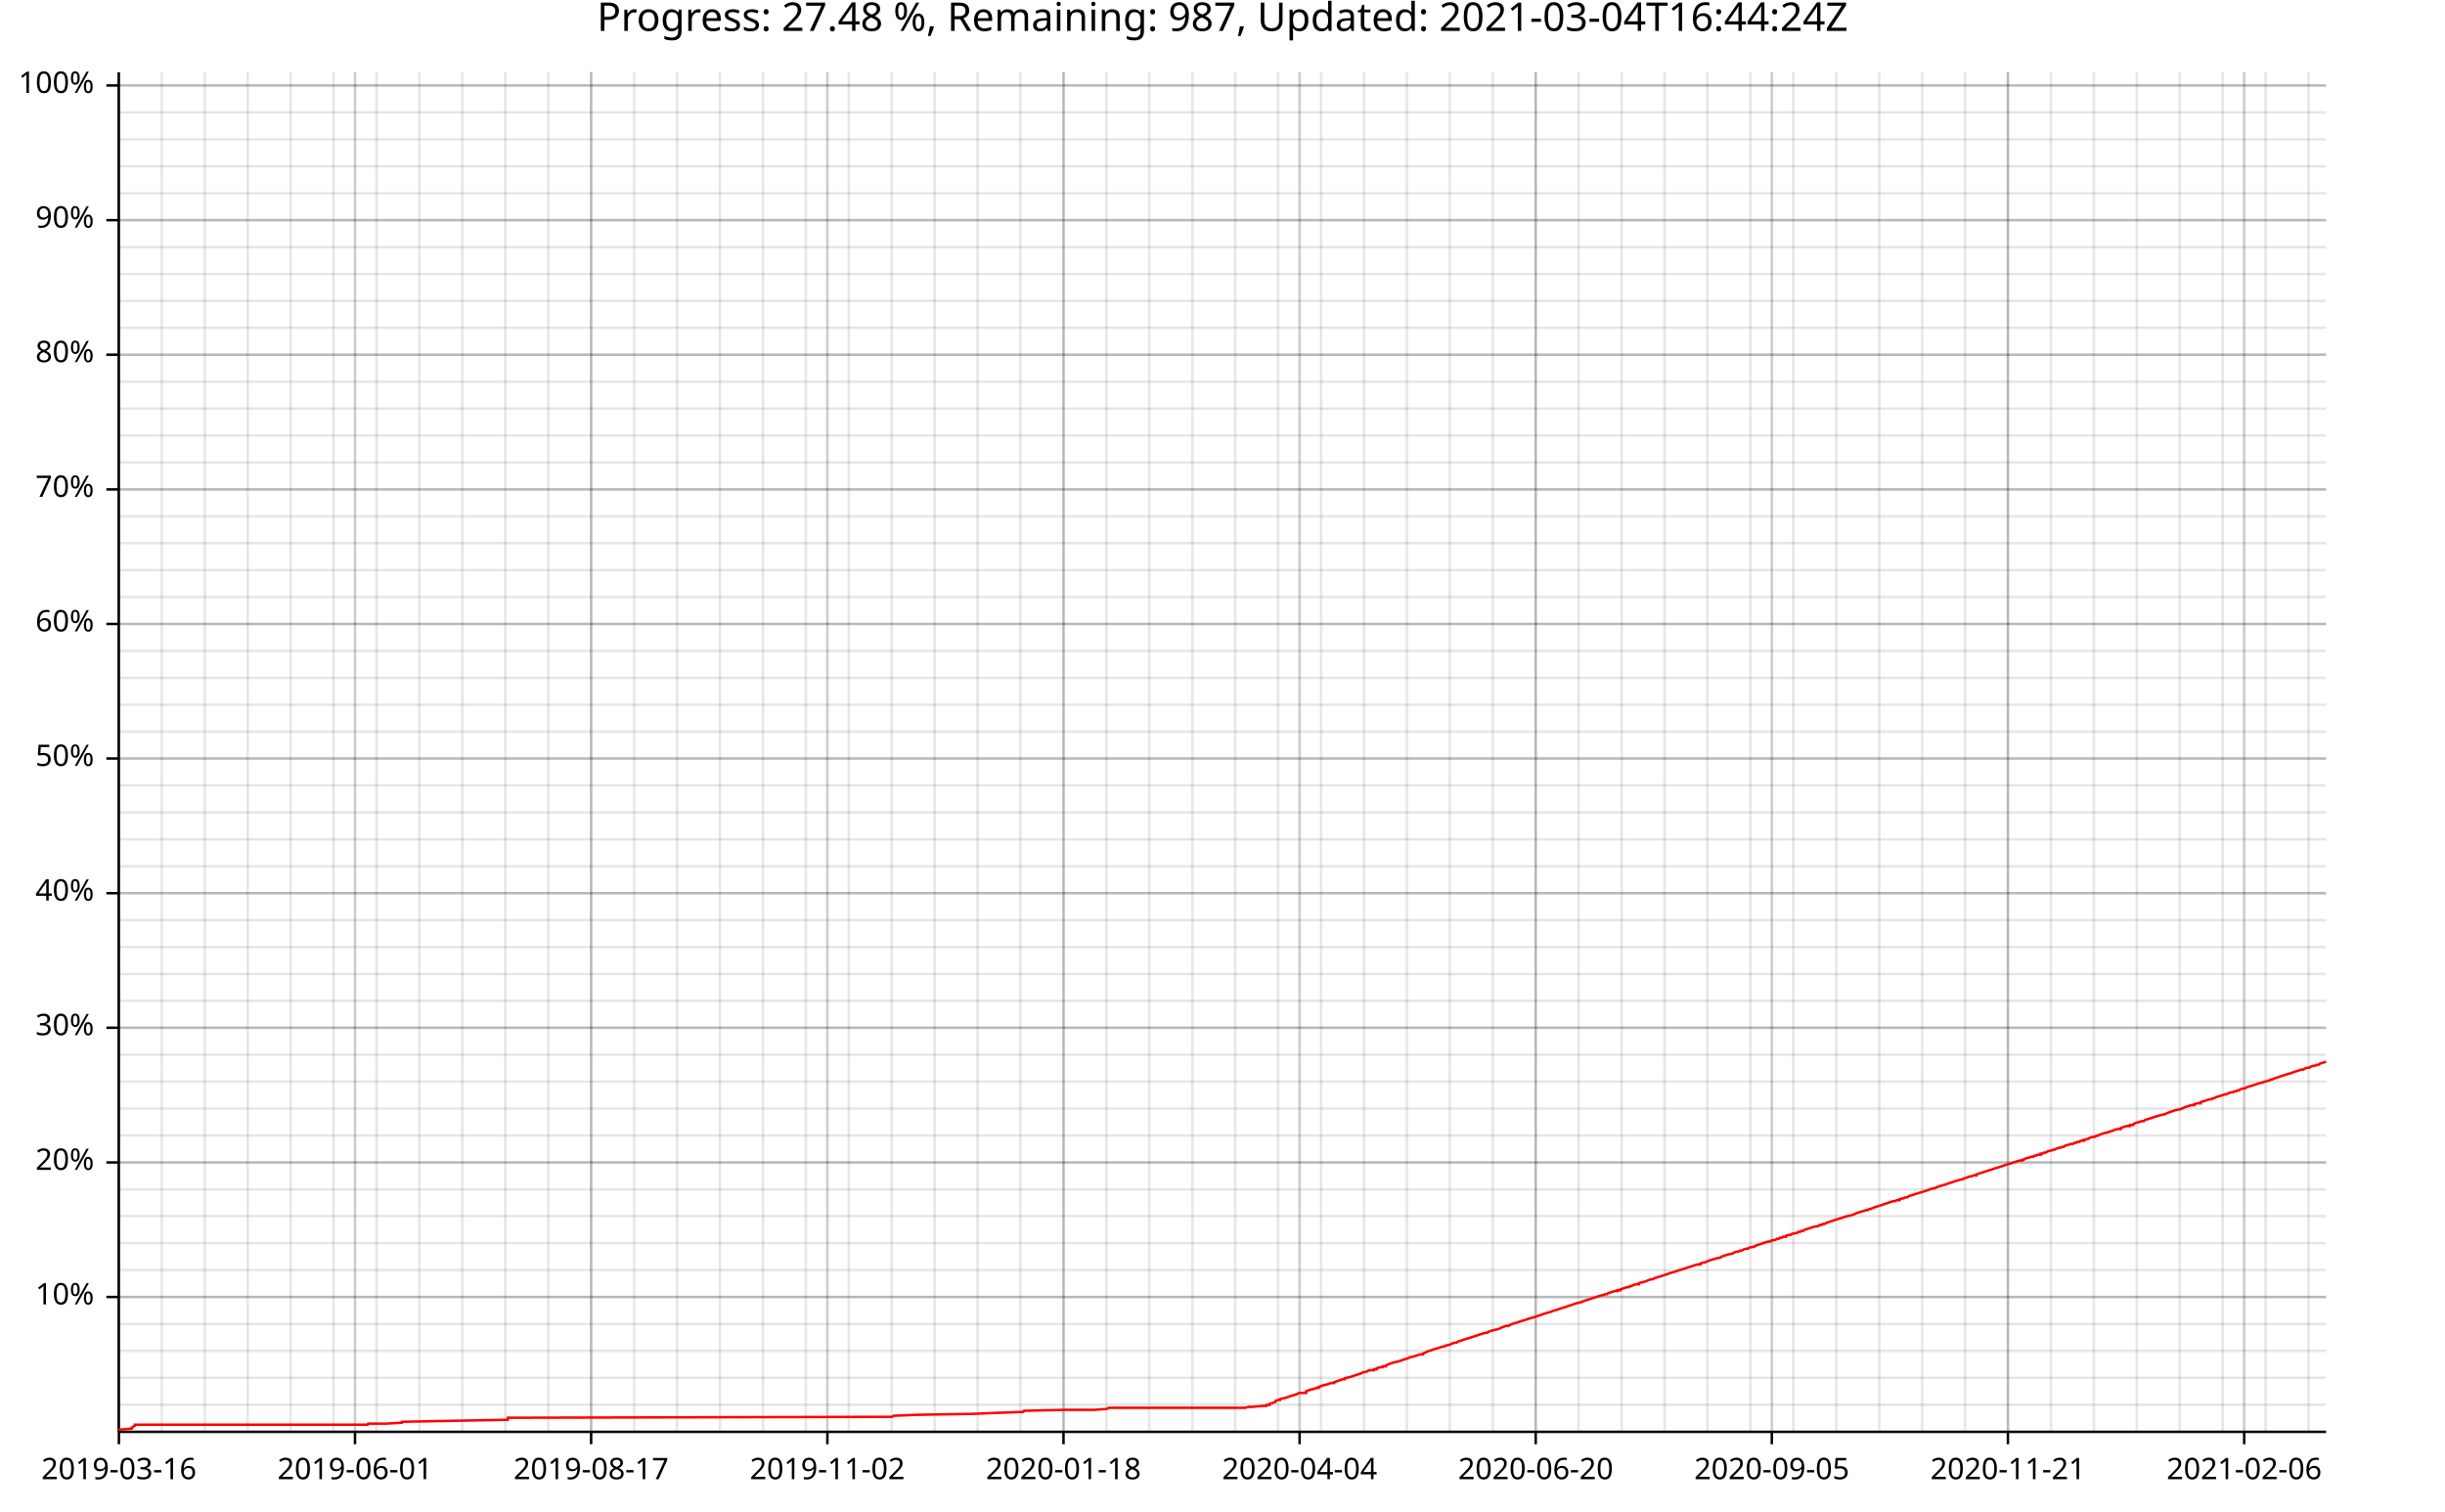
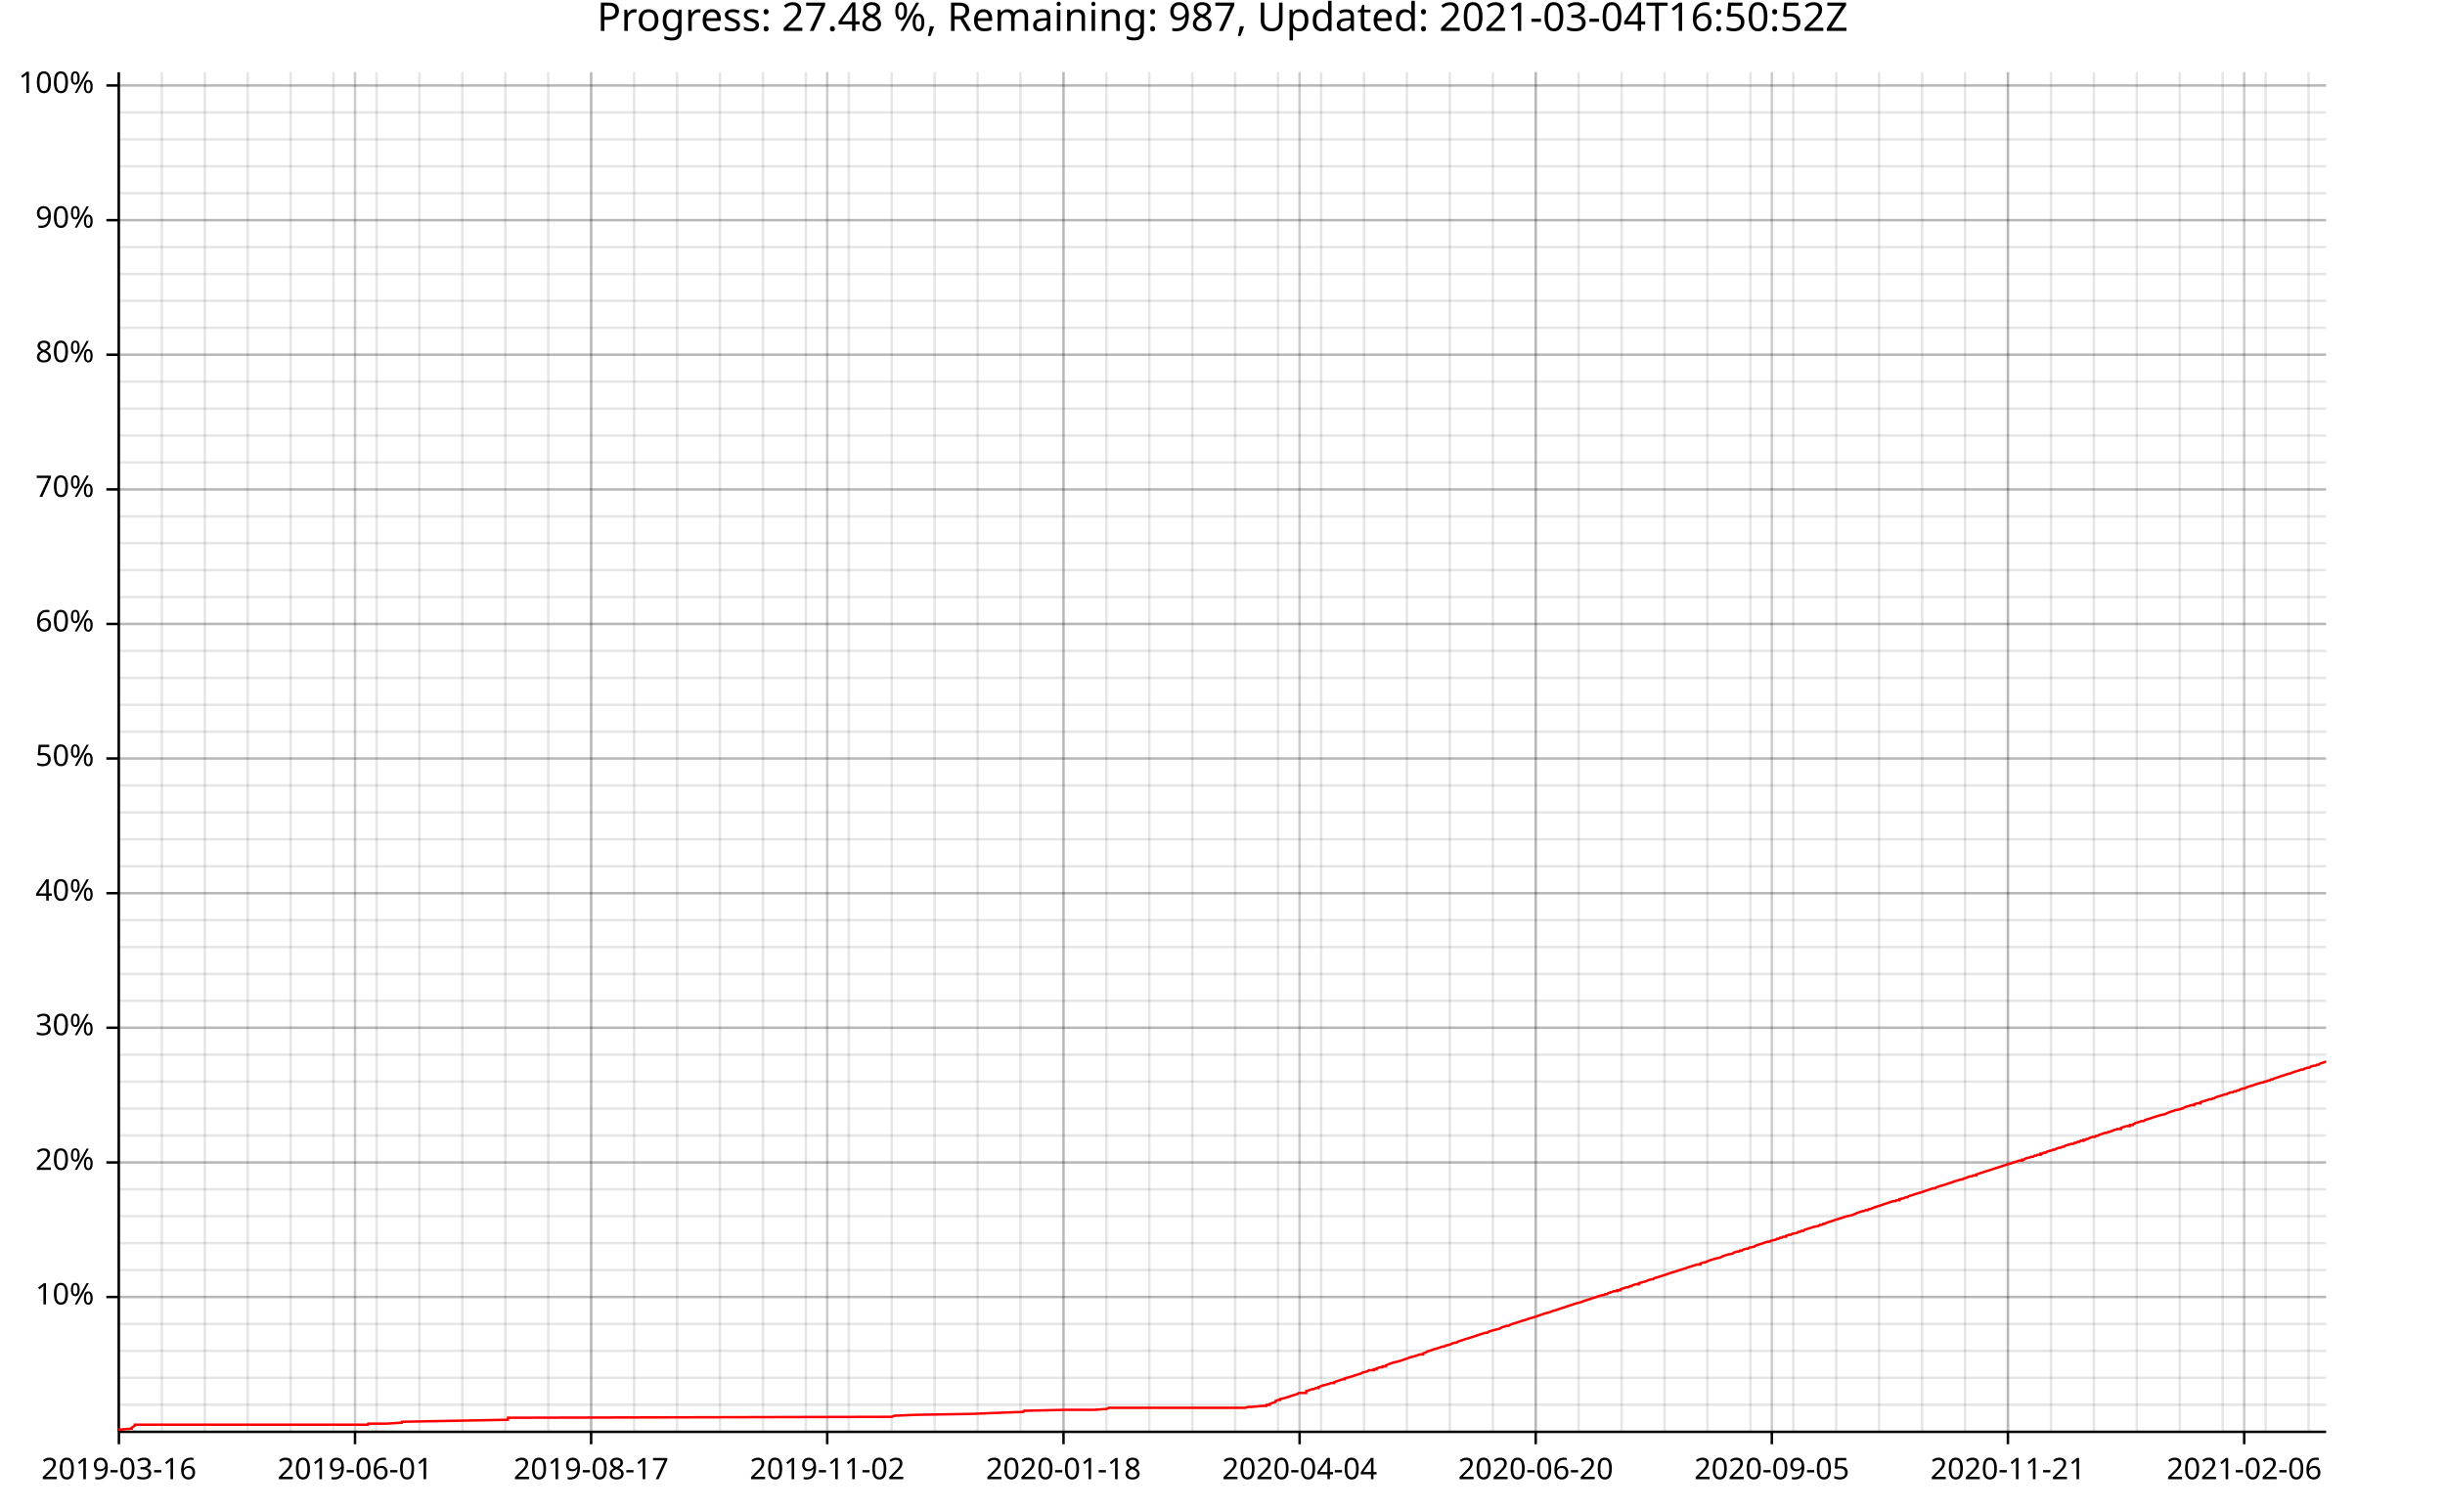
<svg xmlns="http://www.w3.org/2000/svg" width="987" height="610" viewBox="0 0 15792 9760">
  <text x="7896" y="5" dy="0.76em" text-anchor="middle" font-family="sans-serif" font-size="256" opacity="1" fill="#000000">
- Progress: 27.48 %, Remaining: 987, Updated: 2021-03-04T16:44:24Z
+ Progress: 27.48 %, Remaining: 987, Updated: 2021-03-04T16:50:52Z
</text>
  <line opacity="0.1" stroke="#000000" stroke-width="16" x1="768" y1="9247" x2="768" y2="466" />
  <line opacity="0.1" stroke="#000000" stroke-width="16" x1="1045" y1="9247" x2="1045" y2="466" />
  <line opacity="0.1" stroke="#000000" stroke-width="16" x1="1323" y1="9247" x2="1323" y2="466" />
  <line opacity="0.1" stroke="#000000" stroke-width="16" x1="1600" y1="9247" x2="1600" y2="466" />
  <line opacity="0.1" stroke="#000000" stroke-width="16" x1="1877" y1="9247" x2="1877" y2="466" />
  <line opacity="0.1" stroke="#000000" stroke-width="16" x1="2154" y1="9247" x2="2154" y2="466" />
  <line opacity="0.1" stroke="#000000" stroke-width="16" x1="2432" y1="9247" x2="2432" y2="466" />
  <line opacity="0.1" stroke="#000000" stroke-width="16" x1="2709" y1="9247" x2="2709" y2="466" />
  <line opacity="0.1" stroke="#000000" stroke-width="16" x1="2986" y1="9247" x2="2986" y2="466" />
  <line opacity="0.1" stroke="#000000" stroke-width="16" x1="3264" y1="9247" x2="3264" y2="466" />
  <line opacity="0.1" stroke="#000000" stroke-width="16" x1="3541" y1="9247" x2="3541" y2="466" />
  <line opacity="0.1" stroke="#000000" stroke-width="16" x1="3818" y1="9247" x2="3818" y2="466" />
  <line opacity="0.1" stroke="#000000" stroke-width="16" x1="4096" y1="9247" x2="4096" y2="466" />
  <line opacity="0.1" stroke="#000000" stroke-width="16" x1="4373" y1="9247" x2="4373" y2="466" />
  <line opacity="0.1" stroke="#000000" stroke-width="16" x1="4650" y1="9247" x2="4650" y2="466" />
  <line opacity="0.1" stroke="#000000" stroke-width="16" x1="4928" y1="9247" x2="4928" y2="466" />
  <line opacity="0.1" stroke="#000000" stroke-width="16" x1="5205" y1="9247" x2="5205" y2="466" />
  <line opacity="0.1" stroke="#000000" stroke-width="16" x1="5482" y1="9247" x2="5482" y2="466" />
  <line opacity="0.1" stroke="#000000" stroke-width="16" x1="5759" y1="9247" x2="5759" y2="466" />
  <line opacity="0.1" stroke="#000000" stroke-width="16" x1="6037" y1="9247" x2="6037" y2="466" />
  <line opacity="0.1" stroke="#000000" stroke-width="16" x1="6314" y1="9247" x2="6314" y2="466" />
  <line opacity="0.1" stroke="#000000" stroke-width="16" x1="6591" y1="9247" x2="6591" y2="466" />
  <line opacity="0.1" stroke="#000000" stroke-width="16" x1="6869" y1="9247" x2="6869" y2="466" />
  <line opacity="0.1" stroke="#000000" stroke-width="16" x1="7146" y1="9247" x2="7146" y2="466" />
  <line opacity="0.1" stroke="#000000" stroke-width="16" x1="7423" y1="9247" x2="7423" y2="466" />
  <line opacity="0.1" stroke="#000000" stroke-width="16" x1="7701" y1="9247" x2="7701" y2="466" />
  <line opacity="0.1" stroke="#000000" stroke-width="16" x1="7978" y1="9247" x2="7978" y2="466" />
  <line opacity="0.1" stroke="#000000" stroke-width="16" x1="8255" y1="9247" x2="8255" y2="466" />
  <line opacity="0.1" stroke="#000000" stroke-width="16" x1="8533" y1="9247" x2="8533" y2="466" />
  <line opacity="0.1" stroke="#000000" stroke-width="16" x1="8810" y1="9247" x2="8810" y2="466" />
  <line opacity="0.1" stroke="#000000" stroke-width="16" x1="9087" y1="9247" x2="9087" y2="466" />
  <line opacity="0.1" stroke="#000000" stroke-width="16" x1="9364" y1="9247" x2="9364" y2="466" />
  <line opacity="0.1" stroke="#000000" stroke-width="16" x1="9642" y1="9247" x2="9642" y2="466" />
  <line opacity="0.1" stroke="#000000" stroke-width="16" x1="9919" y1="9247" x2="9919" y2="466" />
  <line opacity="0.1" stroke="#000000" stroke-width="16" x1="10196" y1="9247" x2="10196" y2="466" />
  <line opacity="0.1" stroke="#000000" stroke-width="16" x1="10474" y1="9247" x2="10474" y2="466" />
  <line opacity="0.1" stroke="#000000" stroke-width="16" x1="10751" y1="9247" x2="10751" y2="466" />
  <line opacity="0.1" stroke="#000000" stroke-width="16" x1="11028" y1="9247" x2="11028" y2="466" />
  <line opacity="0.1" stroke="#000000" stroke-width="16" x1="11306" y1="9247" x2="11306" y2="466" />
  <line opacity="0.1" stroke="#000000" stroke-width="16" x1="11583" y1="9247" x2="11583" y2="466" />
  <line opacity="0.1" stroke="#000000" stroke-width="16" x1="11860" y1="9247" x2="11860" y2="466" />
-   <line opacity="0.1" stroke="#000000" stroke-width="16" x1="12138" y1="9247" x2="12138" y2="466" />
+   <line opacity="0.1" stroke="#000000" stroke-width="16" x1="12137" y1="9247" x2="12137" y2="466" />
  <line opacity="0.1" stroke="#000000" stroke-width="16" x1="12415" y1="9247" x2="12415" y2="466" />
  <line opacity="0.1" stroke="#000000" stroke-width="16" x1="12692" y1="9247" x2="12692" y2="466" />
  <line opacity="0.1" stroke="#000000" stroke-width="16" x1="12969" y1="9247" x2="12969" y2="466" />
  <line opacity="0.1" stroke="#000000" stroke-width="16" x1="13247" y1="9247" x2="13247" y2="466" />
  <line opacity="0.1" stroke="#000000" stroke-width="16" x1="13524" y1="9247" x2="13524" y2="466" />
  <line opacity="0.1" stroke="#000000" stroke-width="16" x1="13801" y1="9247" x2="13801" y2="466" />
  <line opacity="0.1" stroke="#000000" stroke-width="16" x1="14079" y1="9247" x2="14079" y2="466" />
  <line opacity="0.1" stroke="#000000" stroke-width="16" x1="14356" y1="9247" x2="14356" y2="466" />
  <line opacity="0.1" stroke="#000000" stroke-width="16" x1="14633" y1="9247" x2="14633" y2="466" />
  <line opacity="0.1" stroke="#000000" stroke-width="16" x1="14911" y1="9247" x2="14911" y2="466" />
  <line opacity="0.1" stroke="#000000" stroke-width="16" x1="768" y1="9073" x2="15024" y2="9073" />
  <line opacity="0.1" stroke="#000000" stroke-width="16" x1="768" y1="8899" x2="15024" y2="8899" />
  <line opacity="0.1" stroke="#000000" stroke-width="16" x1="768" y1="8725" x2="15024" y2="8725" />
  <line opacity="0.1" stroke="#000000" stroke-width="16" x1="768" y1="8551" x2="15024" y2="8551" />
  <line opacity="0.1" stroke="#000000" stroke-width="16" x1="768" y1="8377" x2="15024" y2="8377" />
  <line opacity="0.1" stroke="#000000" stroke-width="16" x1="768" y1="8203" x2="15024" y2="8203" />
  <line opacity="0.1" stroke="#000000" stroke-width="16" x1="768" y1="8029" x2="15024" y2="8029" />
  <line opacity="0.1" stroke="#000000" stroke-width="16" x1="768" y1="7855" x2="15024" y2="7855" />
  <line opacity="0.1" stroke="#000000" stroke-width="16" x1="768" y1="7682" x2="15024" y2="7682" />
  <line opacity="0.1" stroke="#000000" stroke-width="16" x1="768" y1="7508" x2="15024" y2="7508" />
  <line opacity="0.1" stroke="#000000" stroke-width="16" x1="768" y1="7334" x2="15024" y2="7334" />
  <line opacity="0.1" stroke="#000000" stroke-width="16" x1="768" y1="7160" x2="15024" y2="7160" />
  <line opacity="0.1" stroke="#000000" stroke-width="16" x1="768" y1="6986" x2="15024" y2="6986" />
  <line opacity="0.1" stroke="#000000" stroke-width="16" x1="768" y1="6812" x2="15024" y2="6812" />
  <line opacity="0.1" stroke="#000000" stroke-width="16" x1="768" y1="6638" x2="15024" y2="6638" />
  <line opacity="0.1" stroke="#000000" stroke-width="16" x1="768" y1="6464" x2="15024" y2="6464" />
  <line opacity="0.1" stroke="#000000" stroke-width="16" x1="768" y1="6291" x2="15024" y2="6291" />
  <line opacity="0.1" stroke="#000000" stroke-width="16" x1="768" y1="6117" x2="15024" y2="6117" />
  <line opacity="0.1" stroke="#000000" stroke-width="16" x1="768" y1="5943" x2="15024" y2="5943" />
  <line opacity="0.1" stroke="#000000" stroke-width="16" x1="768" y1="5769" x2="15024" y2="5769" />
  <line opacity="0.1" stroke="#000000" stroke-width="16" x1="768" y1="5595" x2="15024" y2="5595" />
  <line opacity="0.1" stroke="#000000" stroke-width="16" x1="768" y1="5421" x2="15024" y2="5421" />
  <line opacity="0.1" stroke="#000000" stroke-width="16" x1="768" y1="5247" x2="15024" y2="5247" />
  <line opacity="0.1" stroke="#000000" stroke-width="16" x1="768" y1="5073" x2="15024" y2="5073" />
  <line opacity="0.1" stroke="#000000" stroke-width="16" x1="768" y1="4899" x2="15024" y2="4899" />
  <line opacity="0.1" stroke="#000000" stroke-width="16" x1="768" y1="4726" x2="15024" y2="4726" />
  <line opacity="0.1" stroke="#000000" stroke-width="16" x1="768" y1="4552" x2="15024" y2="4552" />
  <line opacity="0.1" stroke="#000000" stroke-width="16" x1="768" y1="4378" x2="15024" y2="4378" />
  <line opacity="0.1" stroke="#000000" stroke-width="16" x1="768" y1="4204" x2="15024" y2="4204" />
  <line opacity="0.1" stroke="#000000" stroke-width="16" x1="768" y1="4030" x2="15024" y2="4030" />
  <line opacity="0.1" stroke="#000000" stroke-width="16" x1="768" y1="3856" x2="15024" y2="3856" />
  <line opacity="0.1" stroke="#000000" stroke-width="16" x1="768" y1="3682" x2="15024" y2="3682" />
  <line opacity="0.1" stroke="#000000" stroke-width="16" x1="768" y1="3508" x2="15024" y2="3508" />
  <line opacity="0.1" stroke="#000000" stroke-width="16" x1="768" y1="3335" x2="15024" y2="3335" />
  <line opacity="0.1" stroke="#000000" stroke-width="16" x1="768" y1="3161" x2="15024" y2="3161" />
  <line opacity="0.1" stroke="#000000" stroke-width="16" x1="768" y1="2987" x2="15024" y2="2987" />
  <line opacity="0.1" stroke="#000000" stroke-width="16" x1="768" y1="2813" x2="15024" y2="2813" />
  <line opacity="0.1" stroke="#000000" stroke-width="16" x1="768" y1="2639" x2="15024" y2="2639" />
  <line opacity="0.1" stroke="#000000" stroke-width="16" x1="768" y1="2465" x2="15024" y2="2465" />
  <line opacity="0.1" stroke="#000000" stroke-width="16" x1="768" y1="2291" x2="15024" y2="2291" />
  <line opacity="0.1" stroke="#000000" stroke-width="16" x1="768" y1="2117" x2="15024" y2="2117" />
  <line opacity="0.1" stroke="#000000" stroke-width="16" x1="768" y1="1943" x2="15024" y2="1943" />
  <line opacity="0.1" stroke="#000000" stroke-width="16" x1="768" y1="1770" x2="15024" y2="1770" />
  <line opacity="0.1" stroke="#000000" stroke-width="16" x1="768" y1="1596" x2="15024" y2="1596" />
  <line opacity="0.1" stroke="#000000" stroke-width="16" x1="768" y1="1422" x2="15024" y2="1422" />
  <line opacity="0.1" stroke="#000000" stroke-width="16" x1="768" y1="1248" x2="15024" y2="1248" />
  <line opacity="0.1" stroke="#000000" stroke-width="16" x1="768" y1="1074" x2="15024" y2="1074" />
  <line opacity="0.1" stroke="#000000" stroke-width="16" x1="768" y1="900" x2="15024" y2="900" />
  <line opacity="0.1" stroke="#000000" stroke-width="16" x1="768" y1="726" x2="15024" y2="726" />
  <line opacity="0.1" stroke="#000000" stroke-width="16" x1="768" y1="552" x2="15024" y2="552" />
  <line opacity="0.2" stroke="#000000" stroke-width="16" x1="768" y1="9247" x2="768" y2="466" />
  <line opacity="0.2" stroke="#000000" stroke-width="16" x1="2293" y1="9247" x2="2293" y2="466" />
  <line opacity="0.2" stroke="#000000" stroke-width="16" x1="3818" y1="9247" x2="3818" y2="466" />
-   <line opacity="0.2" stroke="#000000" stroke-width="16" x1="5344" y1="9247" x2="5344" y2="466" />
+   <line opacity="0.2" stroke="#000000" stroke-width="16" x1="5343" y1="9247" x2="5343" y2="466" />
  <line opacity="0.2" stroke="#000000" stroke-width="16" x1="6869" y1="9247" x2="6869" y2="466" />
  <line opacity="0.2" stroke="#000000" stroke-width="16" x1="8394" y1="9247" x2="8394" y2="466" />
  <line opacity="0.2" stroke="#000000" stroke-width="16" x1="9919" y1="9247" x2="9919" y2="466" />
  <line opacity="0.2" stroke="#000000" stroke-width="16" x1="11444" y1="9247" x2="11444" y2="466" />
  <line opacity="0.2" stroke="#000000" stroke-width="16" x1="12969" y1="9247" x2="12969" y2="466" />
  <line opacity="0.2" stroke="#000000" stroke-width="16" x1="14495" y1="9247" x2="14495" y2="466" />
  <line opacity="0.2" stroke="#000000" stroke-width="16" x1="768" y1="8377" x2="15024" y2="8377" />
  <line opacity="0.2" stroke="#000000" stroke-width="16" x1="768" y1="7508" x2="15024" y2="7508" />
  <line opacity="0.2" stroke="#000000" stroke-width="16" x1="768" y1="6638" x2="15024" y2="6638" />
  <line opacity="0.2" stroke="#000000" stroke-width="16" x1="768" y1="5769" x2="15024" y2="5769" />
  <line opacity="0.2" stroke="#000000" stroke-width="16" x1="768" y1="4899" x2="15024" y2="4899" />
  <line opacity="0.2" stroke="#000000" stroke-width="16" x1="768" y1="4030" x2="15024" y2="4030" />
  <line opacity="0.2" stroke="#000000" stroke-width="16" x1="768" y1="3161" x2="15024" y2="3161" />
  <line opacity="0.2" stroke="#000000" stroke-width="16" x1="768" y1="2291" x2="15024" y2="2291" />
  <line opacity="0.2" stroke="#000000" stroke-width="16" x1="768" y1="1422" x2="15024" y2="1422" />
  <line opacity="0.2" stroke="#000000" stroke-width="16" x1="768" y1="552" x2="15024" y2="552" />
  <polyline fill="none" opacity="1" stroke="#000000" stroke-width="16" points="767,467 767,9248 " />
  <text x="608" y="8377" dy="0.5ex" text-anchor="end" font-family="sans-serif" font-size="192" opacity="1" fill="#000000">
10%
</text>
  <polyline fill="none" opacity="1" stroke="#000000" stroke-width="16" points="687,8377 767,8377 " />
  <text x="608" y="7508" dy="0.5ex" text-anchor="end" font-family="sans-serif" font-size="192" opacity="1" fill="#000000">
20%
</text>
  <polyline fill="none" opacity="1" stroke="#000000" stroke-width="16" points="687,7508 767,7508 " />
  <text x="608" y="6638" dy="0.5ex" text-anchor="end" font-family="sans-serif" font-size="192" opacity="1" fill="#000000">
30%
</text>
  <polyline fill="none" opacity="1" stroke="#000000" stroke-width="16" points="687,6638 767,6638 " />
  <text x="608" y="5769" dy="0.5ex" text-anchor="end" font-family="sans-serif" font-size="192" opacity="1" fill="#000000">
40%
</text>
  <polyline fill="none" opacity="1" stroke="#000000" stroke-width="16" points="687,5769 767,5769 " />
  <text x="608" y="4899" dy="0.5ex" text-anchor="end" font-family="sans-serif" font-size="192" opacity="1" fill="#000000">
50%
</text>
  <polyline fill="none" opacity="1" stroke="#000000" stroke-width="16" points="687,4899 767,4899 " />
  <text x="608" y="4030" dy="0.5ex" text-anchor="end" font-family="sans-serif" font-size="192" opacity="1" fill="#000000">
60%
</text>
  <polyline fill="none" opacity="1" stroke="#000000" stroke-width="16" points="687,4030 767,4030 " />
  <text x="608" y="3161" dy="0.5ex" text-anchor="end" font-family="sans-serif" font-size="192" opacity="1" fill="#000000">
70%
</text>
  <polyline fill="none" opacity="1" stroke="#000000" stroke-width="16" points="687,3161 767,3161 " />
  <text x="608" y="2291" dy="0.5ex" text-anchor="end" font-family="sans-serif" font-size="192" opacity="1" fill="#000000">
80%
</text>
  <polyline fill="none" opacity="1" stroke="#000000" stroke-width="16" points="687,2291 767,2291 " />
  <text x="608" y="1422" dy="0.5ex" text-anchor="end" font-family="sans-serif" font-size="192" opacity="1" fill="#000000">
90%
</text>
  <polyline fill="none" opacity="1" stroke="#000000" stroke-width="16" points="687,1422 767,1422 " />
  <text x="608" y="552" dy="0.5ex" text-anchor="end" font-family="sans-serif" font-size="192" opacity="1" fill="#000000">
100%
</text>
  <polyline fill="none" opacity="1" stroke="#000000" stroke-width="16" points="687,552 767,552 " />
  <polyline fill="none" opacity="1" stroke="#000000" stroke-width="16" points="768,9248 15024,9248 " />
  <text x="768" y="9408" dy="0.76em" text-anchor="middle" font-family="sans-serif" font-size="192" opacity="1" fill="#000000">
2019-03-16
</text>
  <polyline fill="none" opacity="1" stroke="#000000" stroke-width="16" points="768,9248 768,9328 " />
  <text x="2293" y="9408" dy="0.76em" text-anchor="middle" font-family="sans-serif" font-size="192" opacity="1" fill="#000000">
2019-06-01
</text>
  <polyline fill="none" opacity="1" stroke="#000000" stroke-width="16" points="2293,9248 2293,9328 " />
  <text x="3818" y="9408" dy="0.76em" text-anchor="middle" font-family="sans-serif" font-size="192" opacity="1" fill="#000000">
2019-08-17
</text>
  <polyline fill="none" opacity="1" stroke="#000000" stroke-width="16" points="3818,9248 3818,9328 " />
-   <text x="5344" y="9408" dy="0.76em" text-anchor="middle" font-family="sans-serif" font-size="192" opacity="1" fill="#000000">
+   <text x="5343" y="9408" dy="0.76em" text-anchor="middle" font-family="sans-serif" font-size="192" opacity="1" fill="#000000">
2019-11-02
</text>
-   <polyline fill="none" opacity="1" stroke="#000000" stroke-width="16" points="5344,9248 5344,9328 " />
+   <polyline fill="none" opacity="1" stroke="#000000" stroke-width="16" points="5343,9248 5343,9328 " />
  <text x="6869" y="9408" dy="0.76em" text-anchor="middle" font-family="sans-serif" font-size="192" opacity="1" fill="#000000">
2020-01-18
</text>
  <polyline fill="none" opacity="1" stroke="#000000" stroke-width="16" points="6869,9248 6869,9328 " />
  <text x="8394" y="9408" dy="0.76em" text-anchor="middle" font-family="sans-serif" font-size="192" opacity="1" fill="#000000">
2020-04-04
</text>
  <polyline fill="none" opacity="1" stroke="#000000" stroke-width="16" points="8394,9248 8394,9328 " />
  <text x="9919" y="9408" dy="0.76em" text-anchor="middle" font-family="sans-serif" font-size="192" opacity="1" fill="#000000">
2020-06-20
</text>
  <polyline fill="none" opacity="1" stroke="#000000" stroke-width="16" points="9919,9248 9919,9328 " />
  <text x="11444" y="9408" dy="0.76em" text-anchor="middle" font-family="sans-serif" font-size="192" opacity="1" fill="#000000">
2020-09-05
</text>
  <polyline fill="none" opacity="1" stroke="#000000" stroke-width="16" points="11444,9248 11444,9328 " />
  <text x="12969" y="9408" dy="0.76em" text-anchor="middle" font-family="sans-serif" font-size="192" opacity="1" fill="#000000">
2020-11-21
</text>
  <polyline fill="none" opacity="1" stroke="#000000" stroke-width="16" points="12969,9248 12969,9328 " />
  <text x="14495" y="9408" dy="0.76em" text-anchor="middle" font-family="sans-serif" font-size="192" opacity="1" fill="#000000">
2021-02-06
</text>
  <polyline fill="none" opacity="1" stroke="#000000" stroke-width="16" points="14495,9248 14495,9328 " />
-   <polyline fill="none" opacity="1" stroke="#FF0000" stroke-width="16" points="768,9240 768,9240 768,9240 769,9234 773,9234 851,9227 851,9221 852,9215 852,9221 860,9215 871,9208 871,9202 2336,9202 2375,9202 2378,9195 2385,9195 2407,9195 2407,9195 2407,9195 2455,9195 2455,9195 2457,9195 2496,9195 2496,9195 2496,9195 2595,9189 2595,9189 2596,9183 2596,9176 2596,9183 3280,9170 3281,9163 3281,9157 3287,9157 3289,9157 5761,9151 5775,9144 5921,9138 5923,9138 6279,9132 6279,9132 6449,9125 6610,9119 6614,9112 6874,9106 7066,9106 7149,9100 7149,9100 7160,9093 8041,9093 8041,9093 8063,9087 8082,9087 8162,9080 8162,9080 8169,9080 8180,9080 8181,9074 8189,9074 8200,9074 8200,9068 8200,9068 8221,9061 8238,9055 8239,9048 8257,9042 8268,9042 8269,9036 8301,9029 8319,9023 8336,9017 8359,9010 8359,9010 8378,9004 8379,9004 8379,9004 8379,9004 8379,9004 8389,8997 8413,8997 8436,8997 8436,8997 8436,8997 8437,8991 8437,8985 8439,8985 8458,8978 8477,8972 8479,8972 8486,8972 8499,8965 8516,8965 8516,8959 8517,8959 8517,8959 8531,8953 8551,8946 8552,8946 8556,8946 8577,8940 8597,8933 8617,8933 8617,8927 8636,8921 8655,8914 8675,8908 8686,8908 8686,8902 8686,8902 8715,8895 8736,8889 8736,8889 8755,8882 8755,8882 8775,8876 8775,8876 8793,8870 8804,8863 8806,8863 8806,8863 8806,8863 8807,8863 8810,8863 8810,8863 8832,8857 8842,8850 8854,8850 8874,8850 8874,8844 8891,8844 8891,8844 8891,8838 8913,8831 8925,8831 8925,8831 8925,8831 8927,8831 8929,8831 8930,8825 8930,8825 8951,8825 8952,8819 8952,8819 8967,8812 8984,8806 9003,8799 9007,8799 9032,8793 9052,8787 9052,8787 9070,8780 9091,8774 9091,8774 9106,8767 9131,8761 9151,8755 9170,8748 9191,8748 9191,8748 9191,8742 9191,8742 9210,8735 9210,8735 9218,8729 9218,8729 9239,8723 9258,8716 9278,8710 9298,8704 9318,8697 9329,8697 9337,8691 9368,8684 9377,8678 9397,8672 9408,8672 9417,8665 9417,8665 9436,8659 9456,8652 9456,8652 9476,8646 9496,8640 9517,8633 9535,8627 9555,8620 9575,8614 9595,8608 9607,8608 9615,8601 9634,8595 9657,8589 9686,8582 9694,8576 9713,8569 9733,8563 9745,8563 9745,8563 9753,8557 9771,8550 9792,8544 9813,8537 9832,8531 9852,8525 9872,8518 9892,8512 9892,8512 9892,8512 9917,8505 9917,8505 9933,8499 9951,8493 9971,8486 9971,8486 9971,8486 9991,8480 9991,8480 10013,8474 10030,8467 10052,8461 10072,8454 10090,8448 10110,8442 10129,8435 10149,8429 10168,8422 10189,8416 10215,8410 10229,8403 10248,8397 10268,8391 10288,8384 10308,8378 10327,8371 10350,8365 10357,8365 10367,8359 10380,8359 10387,8352 10407,8346 10427,8339 10446,8339 10446,8333 10467,8333 10467,8327 10468,8327 10489,8320 10506,8314 10520,8314 10520,8314 10526,8307 10526,8307 10538,8307 10546,8301 10565,8295 10585,8295 10585,8288 10606,8282 10630,8276 10645,8269 10664,8263 10676,8263 10684,8256 10704,8250 10724,8244 10745,8237 10764,8231 10783,8224 10803,8218 10823,8212 10843,8205 10862,8199 10887,8192 10887,8192 10902,8186 10922,8180 10943,8173 10962,8167 10963,8167 10982,8167 10982,8161 11002,8154 11013,8154 11023,8148 11026,8148 11041,8141 11061,8135 11081,8129 11113,8122 11121,8116 11141,8109 11159,8103 11190,8097 11191,8097 11199,8090 11219,8084 11231,8084 11239,8077 11252,8077 11259,8071 11279,8065 11291,8065 11298,8058 11331,8052 11338,8046 11358,8039 11378,8033 11397,8026 11417,8020 11429,8020 11437,8014 11470,8007 11477,8001 11490,8001 11490,8001 11496,7994 11508,7994 11509,7994 11509,7994 11516,7988 11528,7988 11528,7988 11528,7988 11536,7988 11536,7982 11556,7975 11556,7975 11568,7975 11575,7969 11608,7963 11615,7956 11628,7956 11635,7950 11648,7950 11648,7950 11655,7943 11675,7937 11694,7931 11714,7924 11747,7918 11754,7911 11754,7911 11767,7911 11774,7905 11785,7905 11795,7899 11814,7892 11834,7886 11854,7879 11873,7873 11893,7867 11913,7860 11935,7854 11964,7848 11979,7841 11981,7841 11992,7835 11992,7835 12014,7828 12033,7822 12033,7822 12038,7822 12052,7816 12064,7816 12072,7809 12072,7809 12072,7809 12082,7809 12082,7809 12093,7803 12093,7803 12096,7803 12111,7796 12115,7796 12115,7796 12131,7790 12132,7790 12132,7790 12152,7784 12170,7777 12190,7771 12209,7764 12209,7764 12229,7758 12242,7758 12249,7752 12269,7752 12269,7745 12296,7739 12308,7733 12321,7733 12328,7726 12348,7720 12348,7720 12368,7713 12388,7707 12409,7701 12429,7694 12448,7688 12467,7681 12487,7675 12499,7675 12506,7669 12526,7662 12547,7656 12567,7650 12586,7643 12606,7637 12625,7630 12645,7624 12665,7618 12675,7618 12685,7611 12690,7611 12705,7605 12724,7598 12736,7598 12744,7592 12764,7592 12764,7586 12784,7579 12804,7573 12824,7566 12844,7560 12863,7554 12883,7547 12903,7541 12923,7535 12942,7528 12962,7522 12962,7522 12983,7515 12987,7515 12987,7515 13002,7509 13022,7503 13041,7496 13061,7496 13062,7490 13072,7490 13081,7483 13081,7483 13102,7477 13106,7477 13106,7477 13121,7471 13131,7471 13133,7471 13140,7464 13141,7464 13141,7464 13152,7464 13152,7464 13160,7458 13180,7458 13180,7451 13193,7451 13200,7445 13213,7445 13220,7439 13240,7432 13243,7432 13243,7432 13243,7432 13244,7432 13244,7432 13249,7432 13259,7426 13262,7426 13270,7426 13279,7420 13299,7413 13299,7413 13309,7413 13319,7407 13329,7407 13330,7407 13338,7400 13358,7394 13378,7388 13391,7388 13391,7388 13399,7381 13401,7381 13411,7381 13411,7381 13418,7375 13429,7375 13431,7375 13438,7368 13438,7368 13448,7368 13449,7368 13449,7368 13449,7368 13449,7368 13458,7368 13458,7362 13458,7362 13467,7362 13470,7362 13470,7362 13471,7362 13477,7356 13477,7356 13488,7356 13497,7349 13497,7349 13517,7343 13518,7343 13524,7343 13529,7343 13529,7343 13529,7343 13529,7343 13530,7343 13530,7343 13530,7343 13530,7343 13530,7343 13530,7343 13531,7343 13531,7343 13531,7343 13538,7336 13540,7336 13540,7336 13545,7336 13545,7336 13545,7336 13545,7336 13545,7336 13545,7336 13546,7336 13550,7336 13557,7330 13576,7324 13596,7317 13606,7317 13617,7311 13624,7311 13637,7305 13637,7305 13638,7305 13638,7305 13638,7305 13638,7305 13639,7305 13641,7305 13656,7298 13679,7292 13679,7292 13698,7292 13699,7292 13699,7285 13699,7285 13716,7279 13736,7273 13757,7273 13757,7273 13757,7266 13777,7266 13780,7260 13782,7260 13794,7253 13816,7247 13834,7241 13846,7241 13846,7241 13846,7241 13846,7241 13854,7234 13873,7228 13893,7222 13913,7215 13933,7209 13956,7202 13985,7196 13996,7190 13996,7190 13997,7190 14013,7183 14032,7177 14052,7170 14084,7164 14095,7158 14097,7158 14101,7158 14112,7151 14112,7151 14132,7145 14152,7138 14172,7138 14172,7132 14192,7126 14213,7126 14213,7119 14231,7113 14251,7107 14271,7100 14271,7100 14271,7100 14283,7100 14284,7100 14291,7094 14300,7094 14301,7094 14311,7087 14330,7081 14351,7075 14371,7068 14381,7068 14381,7068 14381,7068 14381,7068 14381,7068 14381,7068 14390,7062 14410,7055 14421,7055 14422,7055 14430,7049 14430,7049 14442,7049 14449,7043 14461,7043 14461,7043 14469,7036 14489,7030 14501,7030 14509,7023 14528,7017 14548,7011 14549,7011 14568,7004 14588,6998 14609,6992 14609,6992 14610,6992 14612,6992 14612,6992 14612,6992 14612,6992 14612,6992 14614,6992 14630,6985 14633,6985 14634,6985 14638,6985 14638,6985 14649,6979 14650,6979 14650,6979 14660,6979 14667,6972 14677,6972 14687,6966 14688,6966 14706,6960 14708,6960 14708,6960 14726,6953 14746,6947 14766,6940 14786,6934 14790,6934 14805,6928 14826,6921 14845,6915 14865,6908 14878,6908 14885,6902 14905,6896 14917,6896 14917,6896 14925,6889 14944,6883 14956,6883 14964,6877 14977,6877 14983,6870 15004,6864 15024,6857 " />
+   <polyline fill="none" opacity="1" stroke="#FF0000" stroke-width="16" points="768,9240 768,9240 768,9240 769,9234 773,9234 851,9227 851,9221 852,9215 852,9221 860,9215 871,9208 871,9202 2336,9202 2375,9202 2378,9195 2385,9195 2407,9195 2407,9195 2407,9195 2455,9195 2455,9195 2457,9195 2496,9195 2496,9195 2496,9195 2595,9189 2595,9189 2596,9183 2596,9176 2596,9183 3280,9170 3281,9163 3281,9157 3287,9157 3289,9157 5761,9151 5775,9144 5921,9138 5923,9138 6279,9132 6279,9132 6449,9125 6610,9119 6614,9112 6874,9106 7065,9106 7149,9100 7149,9100 7160,9093 8041,9093 8041,9093 8063,9087 8082,9087 8161,9080 8162,9080 8169,9080 8180,9080 8181,9074 8189,9074 8200,9074 8200,9068 8200,9068 8220,9061 8238,9055 8239,9048 8257,9042 8268,9042 8269,9036 8300,9029 8319,9023 8336,9017 8359,9010 8359,9010 8378,9004 8379,9004 8379,9004 8379,9004 8379,9004 8389,8997 8413,8997 8436,8997 8436,8997 8436,8997 8437,8991 8437,8985 8439,8985 8458,8978 8477,8972 8479,8972 8486,8972 8499,8965 8516,8965 8516,8959 8517,8959 8517,8959 8531,8953 8551,8946 8552,8946 8556,8946 8577,8940 8597,8933 8617,8933 8617,8927 8636,8921 8655,8914 8675,8908 8686,8908 8686,8902 8686,8902 8715,8895 8735,8889 8736,8889 8755,8882 8755,8882 8775,8876 8775,8876 8793,8870 8804,8863 8806,8863 8806,8863 8806,8863 8807,8863 8810,8863 8810,8863 8832,8857 8842,8850 8854,8850 8874,8850 8874,8844 8891,8844 8891,8844 8891,8838 8913,8831 8925,8831 8925,8831 8925,8831 8927,8831 8929,8831 8930,8825 8930,8825 8951,8825 8951,8819 8951,8819 8967,8812 8984,8806 9003,8799 9007,8799 9032,8793 9052,8787 9052,8787 9070,8780 9091,8774 9091,8774 9106,8767 9131,8761 9151,8755 9170,8748 9191,8748 9191,8748 9191,8742 9191,8742 9210,8735 9210,8735 9218,8729 9218,8729 9239,8723 9258,8716 9278,8710 9298,8704 9318,8697 9329,8697 9337,8691 9368,8684 9377,8678 9397,8672 9408,8672 9416,8665 9417,8665 9436,8659 9456,8652 9456,8652 9476,8646 9496,8640 9517,8633 9535,8627 9555,8620 9575,8614 9595,8608 9607,8608 9615,8601 9634,8595 9657,8589 9686,8582 9694,8576 9713,8569 9733,8563 9745,8563 9745,8563 9753,8557 9771,8550 9792,8544 9813,8537 9832,8531 9852,8525 9872,8518 9892,8512 9892,8512 9892,8512 9917,8505 9917,8505 9933,8499 9951,8493 9971,8486 9971,8486 9971,8486 9991,8480 9991,8480 10013,8474 10030,8467 10052,8461 10072,8454 10090,8448 10110,8442 10129,8435 10149,8429 10168,8422 10189,8416 10214,8410 10229,8403 10248,8397 10268,8391 10288,8384 10308,8378 10327,8371 10350,8365 10357,8365 10367,8359 10380,8359 10387,8352 10407,8346 10427,8339 10446,8339 10446,8333 10467,8333 10467,8327 10467,8327 10488,8320 10506,8314 10520,8314 10520,8314 10526,8307 10526,8307 10538,8307 10545,8301 10565,8295 10585,8295 10585,8288 10606,8282 10630,8276 10645,8269 10664,8263 10676,8263 10684,8256 10704,8250 10724,8244 10745,8237 10764,8231 10783,8224 10803,8218 10823,8212 10843,8205 10862,8199 10887,8192 10887,8192 10901,8186 10922,8180 10943,8173 10962,8167 10963,8167 10982,8167 10982,8161 11002,8154 11013,8154 11023,8148 11026,8148 11041,8141 11061,8135 11081,8129 11113,8122 11121,8116 11141,8109 11159,8103 11190,8097 11191,8097 11199,8090 11219,8084 11231,8084 11239,8077 11252,8077 11259,8071 11279,8065 11291,8065 11298,8058 11330,8052 11338,8046 11358,8039 11378,8033 11397,8026 11417,8020 11429,8020 11437,8014 11469,8007 11477,8001 11489,8001 11489,8001 11496,7994 11508,7994 11509,7994 11509,7994 11516,7988 11528,7988 11528,7988 11528,7988 11536,7988 11536,7982 11556,7975 11556,7975 11568,7975 11575,7969 11608,7963 11615,7956 11628,7956 11635,7950 11648,7950 11648,7950 11655,7943 11674,7937 11694,7931 11714,7924 11747,7918 11754,7911 11754,7911 11767,7911 11774,7905 11785,7905 11795,7899 11814,7892 11834,7886 11854,7879 11873,7873 11893,7867 11913,7860 11935,7854 11964,7848 11979,7841 11981,7841 11992,7835 11992,7835 12013,7828 12032,7822 12033,7822 12038,7822 12051,7816 12064,7816 12072,7809 12072,7809 12072,7809 12082,7809 12082,7809 12093,7803 12093,7803 12096,7803 12111,7796 12115,7796 12115,7796 12131,7790 12132,7790 12132,7790 12152,7784 12170,7777 12190,7771 12209,7764 12209,7764 12229,7758 12242,7758 12249,7752 12269,7752 12269,7745 12296,7739 12308,7733 12321,7733 12328,7726 12348,7720 12348,7720 12368,7713 12388,7707 12409,7701 12429,7694 12448,7688 12467,7681 12487,7675 12499,7675 12506,7669 12526,7662 12547,7656 12567,7650 12586,7643 12606,7637 12625,7630 12645,7624 12665,7618 12675,7618 12685,7611 12690,7611 12705,7605 12724,7598 12736,7598 12744,7592 12764,7592 12764,7586 12784,7579 12804,7573 12824,7566 12844,7560 12863,7554 12883,7547 12903,7541 12922,7535 12942,7528 12962,7522 12962,7522 12983,7515 12987,7515 12987,7515 13002,7509 13022,7503 13041,7496 13061,7496 13061,7490 13072,7490 13081,7483 13081,7483 13102,7477 13106,7477 13106,7477 13121,7471 13131,7471 13133,7471 13140,7464 13140,7464 13141,7464 13152,7464 13152,7464 13160,7458 13180,7458 13180,7451 13192,7451 13200,7445 13213,7445 13220,7439 13240,7432 13243,7432 13243,7432 13243,7432 13244,7432 13244,7432 13249,7432 13259,7426 13262,7426 13270,7426 13279,7420 13299,7413 13299,7413 13309,7413 13319,7407 13329,7407 13330,7407 13338,7400 13358,7394 13378,7388 13391,7388 13391,7388 13399,7381 13401,7381 13411,7381 13411,7381 13418,7375 13429,7375 13430,7375 13437,7368 13438,7368 13448,7368 13448,7368 13448,7368 13449,7368 13449,7368 13457,7368 13457,7362 13458,7362 13467,7362 13470,7362 13470,7362 13471,7362 13477,7356 13477,7356 13487,7356 13497,7349 13497,7349 13517,7343 13518,7343 13524,7343 13529,7343 13529,7343 13529,7343 13529,7343 13530,7343 13530,7343 13530,7343 13530,7343 13530,7343 13530,7343 13531,7343 13531,7343 13531,7343 13538,7336 13540,7336 13540,7336 13545,7336 13545,7336 13545,7336 13545,7336 13545,7336 13545,7336 13546,7336 13550,7336 13557,7330 13576,7324 13596,7317 13606,7317 13617,7311 13624,7311 13637,7305 13637,7305 13638,7305 13638,7305 13638,7305 13638,7305 13639,7305 13641,7305 13656,7298 13679,7292 13679,7292 13698,7292 13699,7292 13699,7285 13699,7285 13716,7279 13736,7273 13757,7273 13757,7273 13757,7266 13777,7266 13780,7260 13782,7260 13794,7253 13816,7247 13833,7241 13846,7241 13846,7241 13846,7241 13846,7241 13854,7234 13873,7228 13893,7222 13913,7215 13933,7209 13956,7202 13985,7196 13996,7190 13996,7190 13997,7190 14012,7183 14032,7177 14052,7170 14084,7164 14095,7158 14097,7158 14101,7158 14111,7151 14112,7151 14132,7145 14152,7138 14172,7138 14172,7132 14192,7126 14212,7126 14212,7119 14231,7113 14251,7107 14271,7100 14271,7100 14271,7100 14283,7100 14284,7100 14291,7094 14300,7094 14301,7094 14311,7087 14330,7081 14351,7075 14371,7068 14381,7068 14381,7068 14381,7068 14381,7068 14381,7068 14381,7068 14390,7062 14410,7055 14421,7055 14422,7055 14429,7049 14430,7049 14442,7049 14449,7043 14461,7043 14461,7043 14469,7036 14489,7030 14500,7030 14509,7023 14528,7017 14548,7011 14549,7011 14568,7004 14588,6998 14609,6992 14609,6992 14610,6992 14612,6992 14612,6992 14612,6992 14612,6992 14612,6992 14614,6992 14630,6985 14633,6985 14634,6985 14638,6985 14638,6985 14649,6979 14650,6979 14650,6979 14660,6979 14667,6972 14677,6972 14687,6966 14688,6966 14706,6960 14708,6960 14708,6960 14726,6953 14746,6947 14766,6940 14785,6934 14790,6934 14805,6928 14825,6921 14845,6915 14865,6908 14877,6908 14885,6902 14905,6896 14917,6896 14917,6896 14924,6889 14944,6883 14956,6883 14964,6877 14977,6877 14983,6870 15003,6864 15023,6857 15024,6857 " />
</svg>
